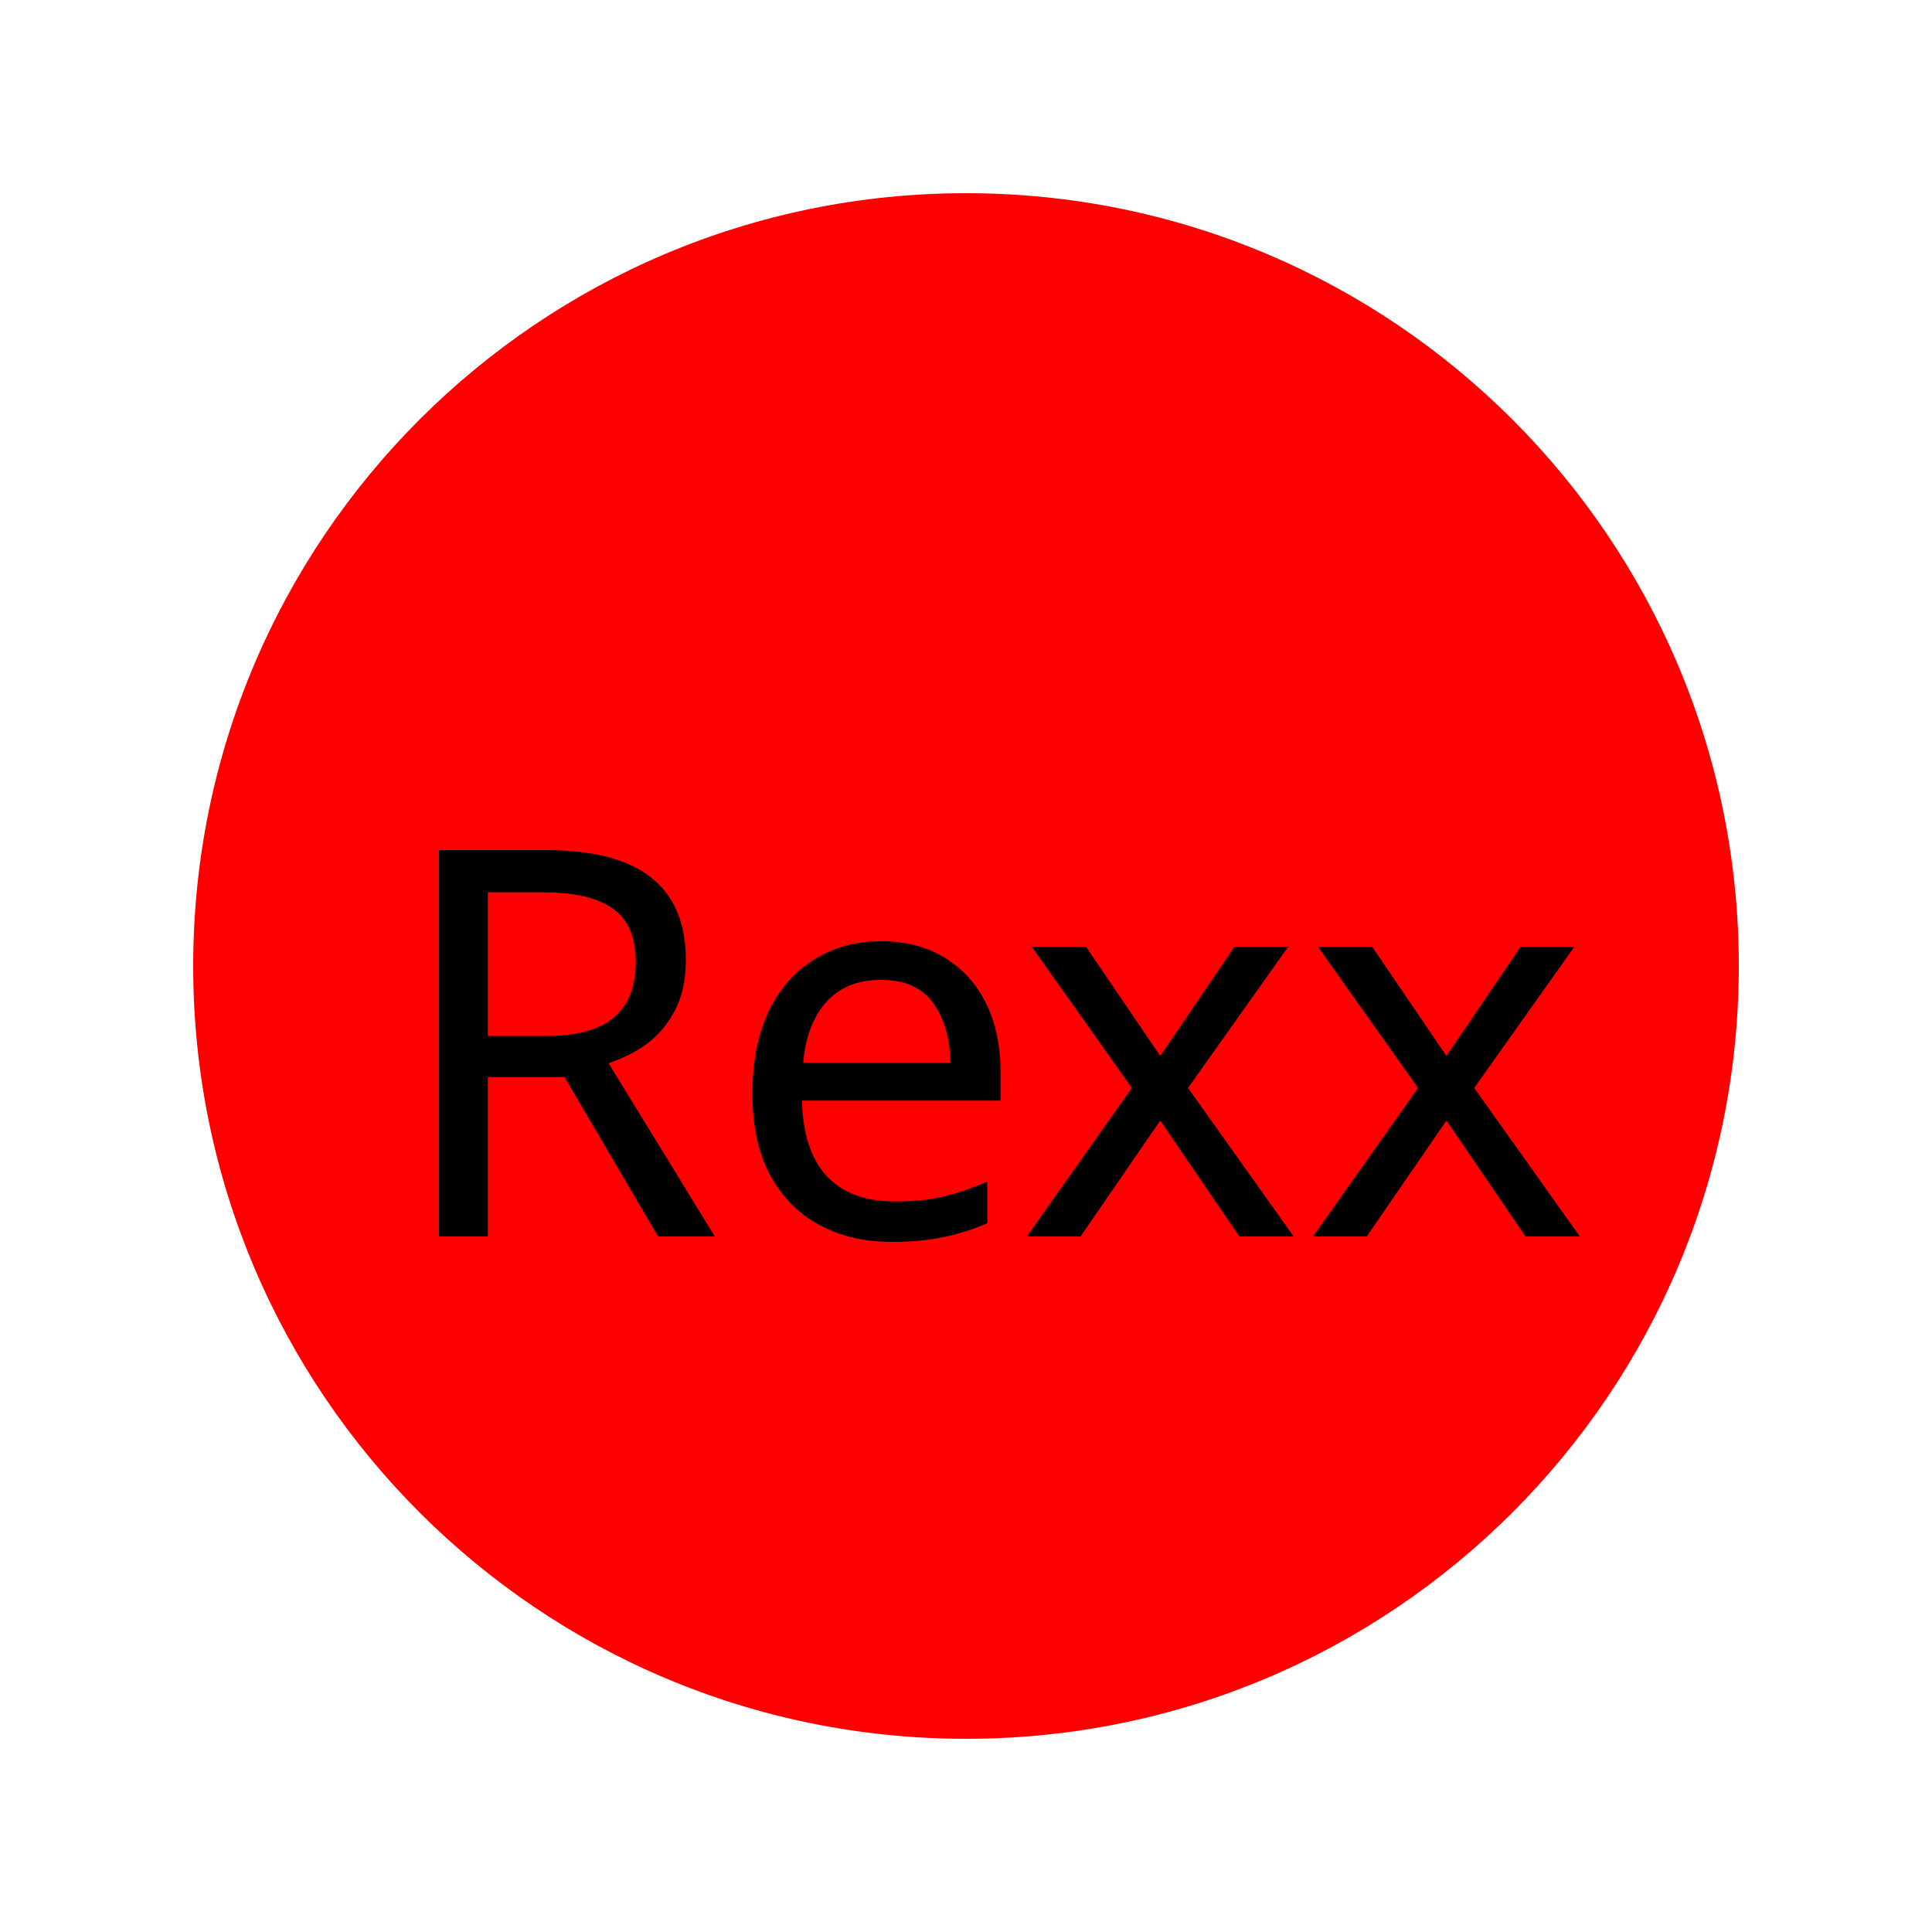
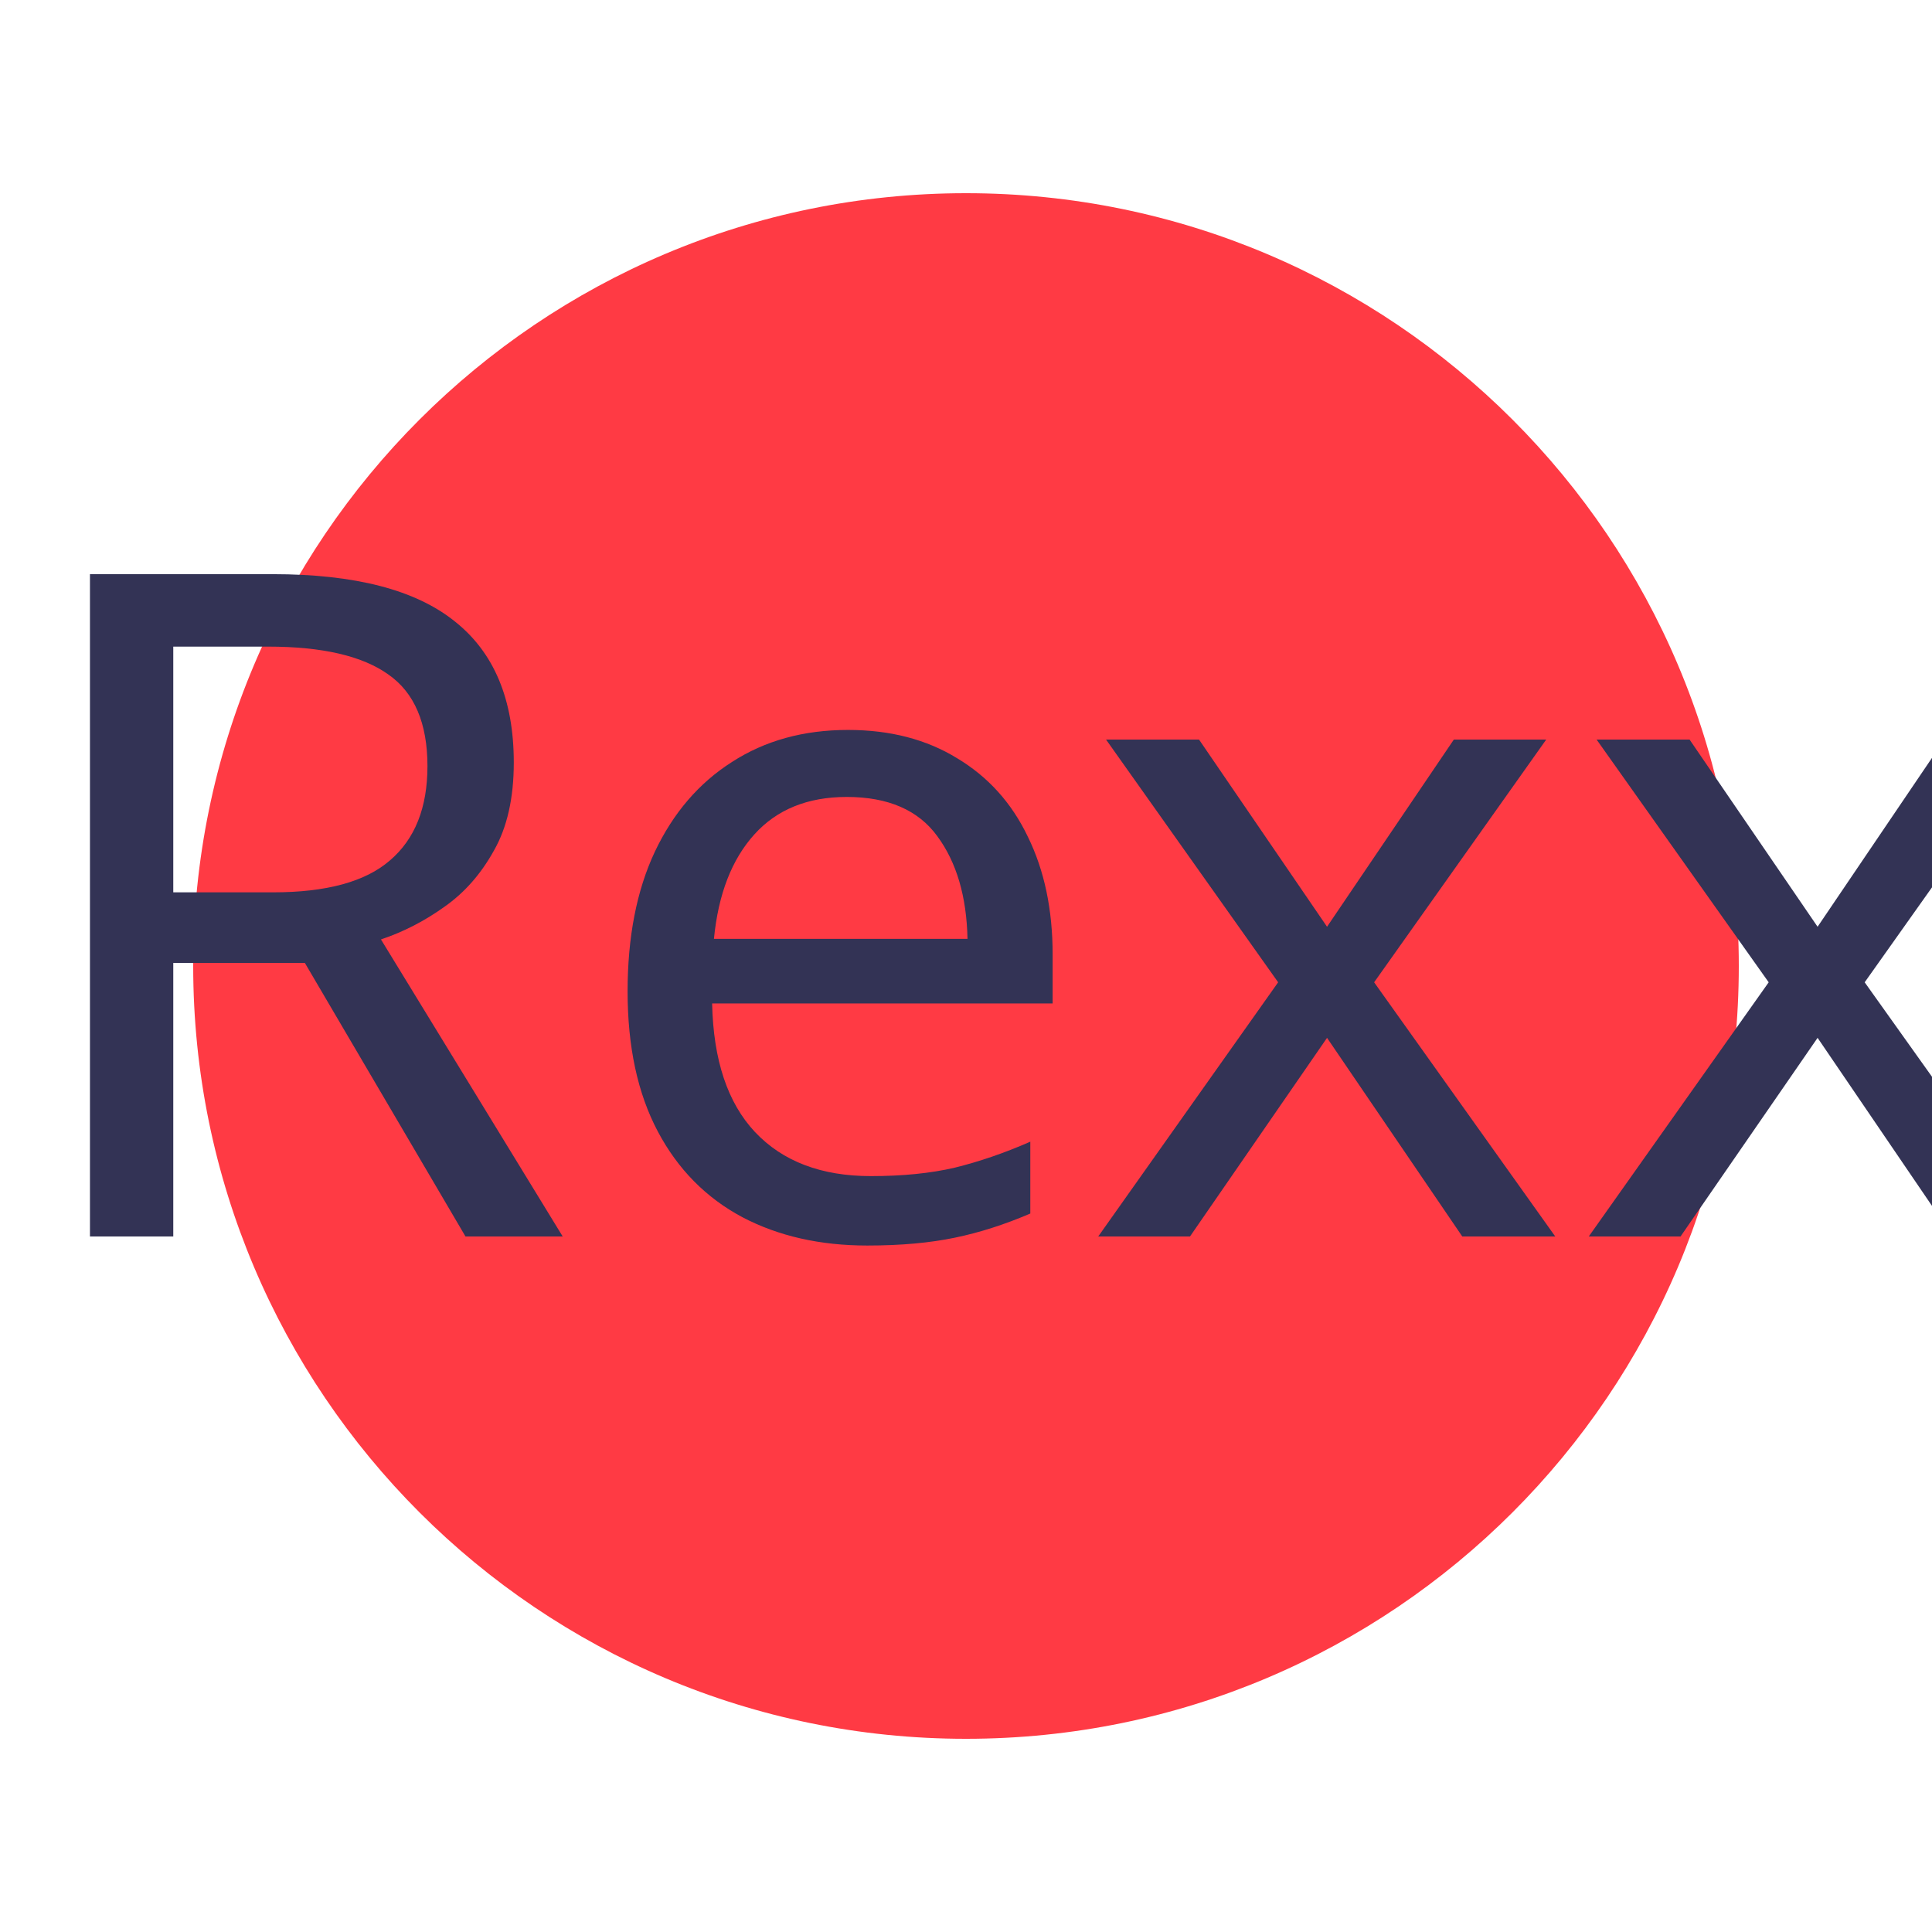
<svg xmlns="http://www.w3.org/2000/svg" viewBox="0 0 50 50">
-   <circle cx="25" cy="25" r="20" fill="red" />
-   <text x="10" y="32" font-family="Verdana" font-size="14" fill="black">
+   <circle cx="25" cy="25" r="20" fill="#FF3A44" />
+   <text x="0" y="32" font-family="Verdana" font-size="24" fill="#333355">
        Rexx
    </text>
</svg>
